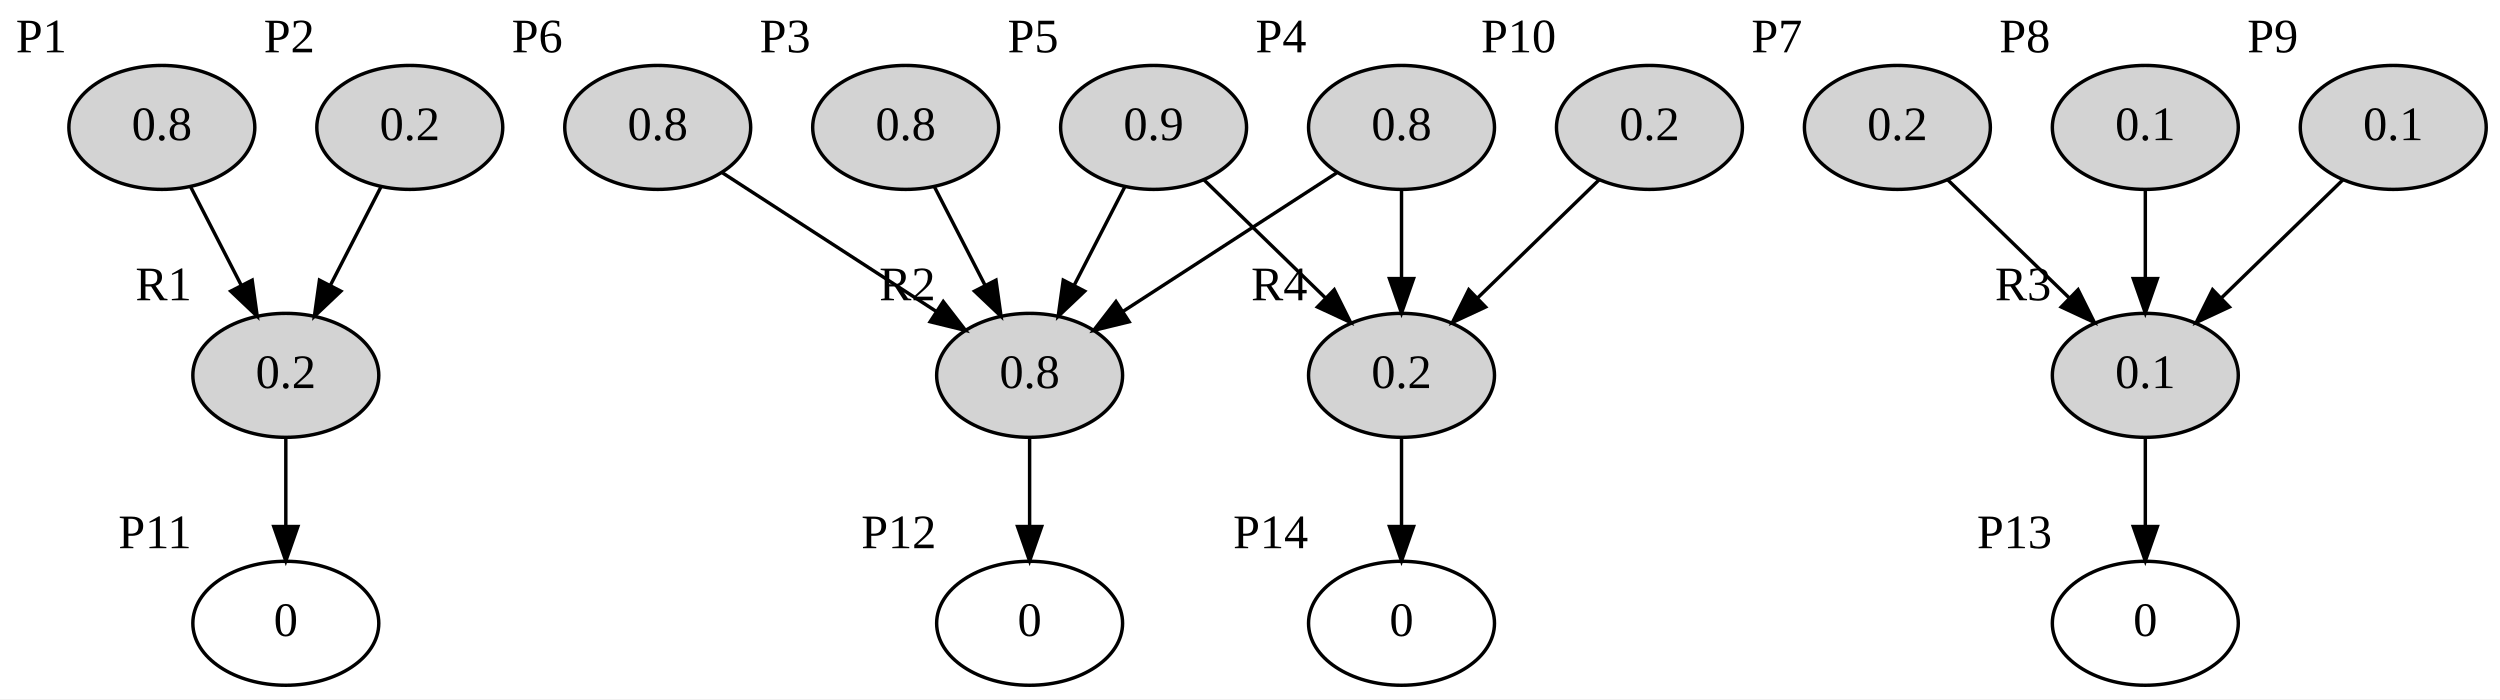
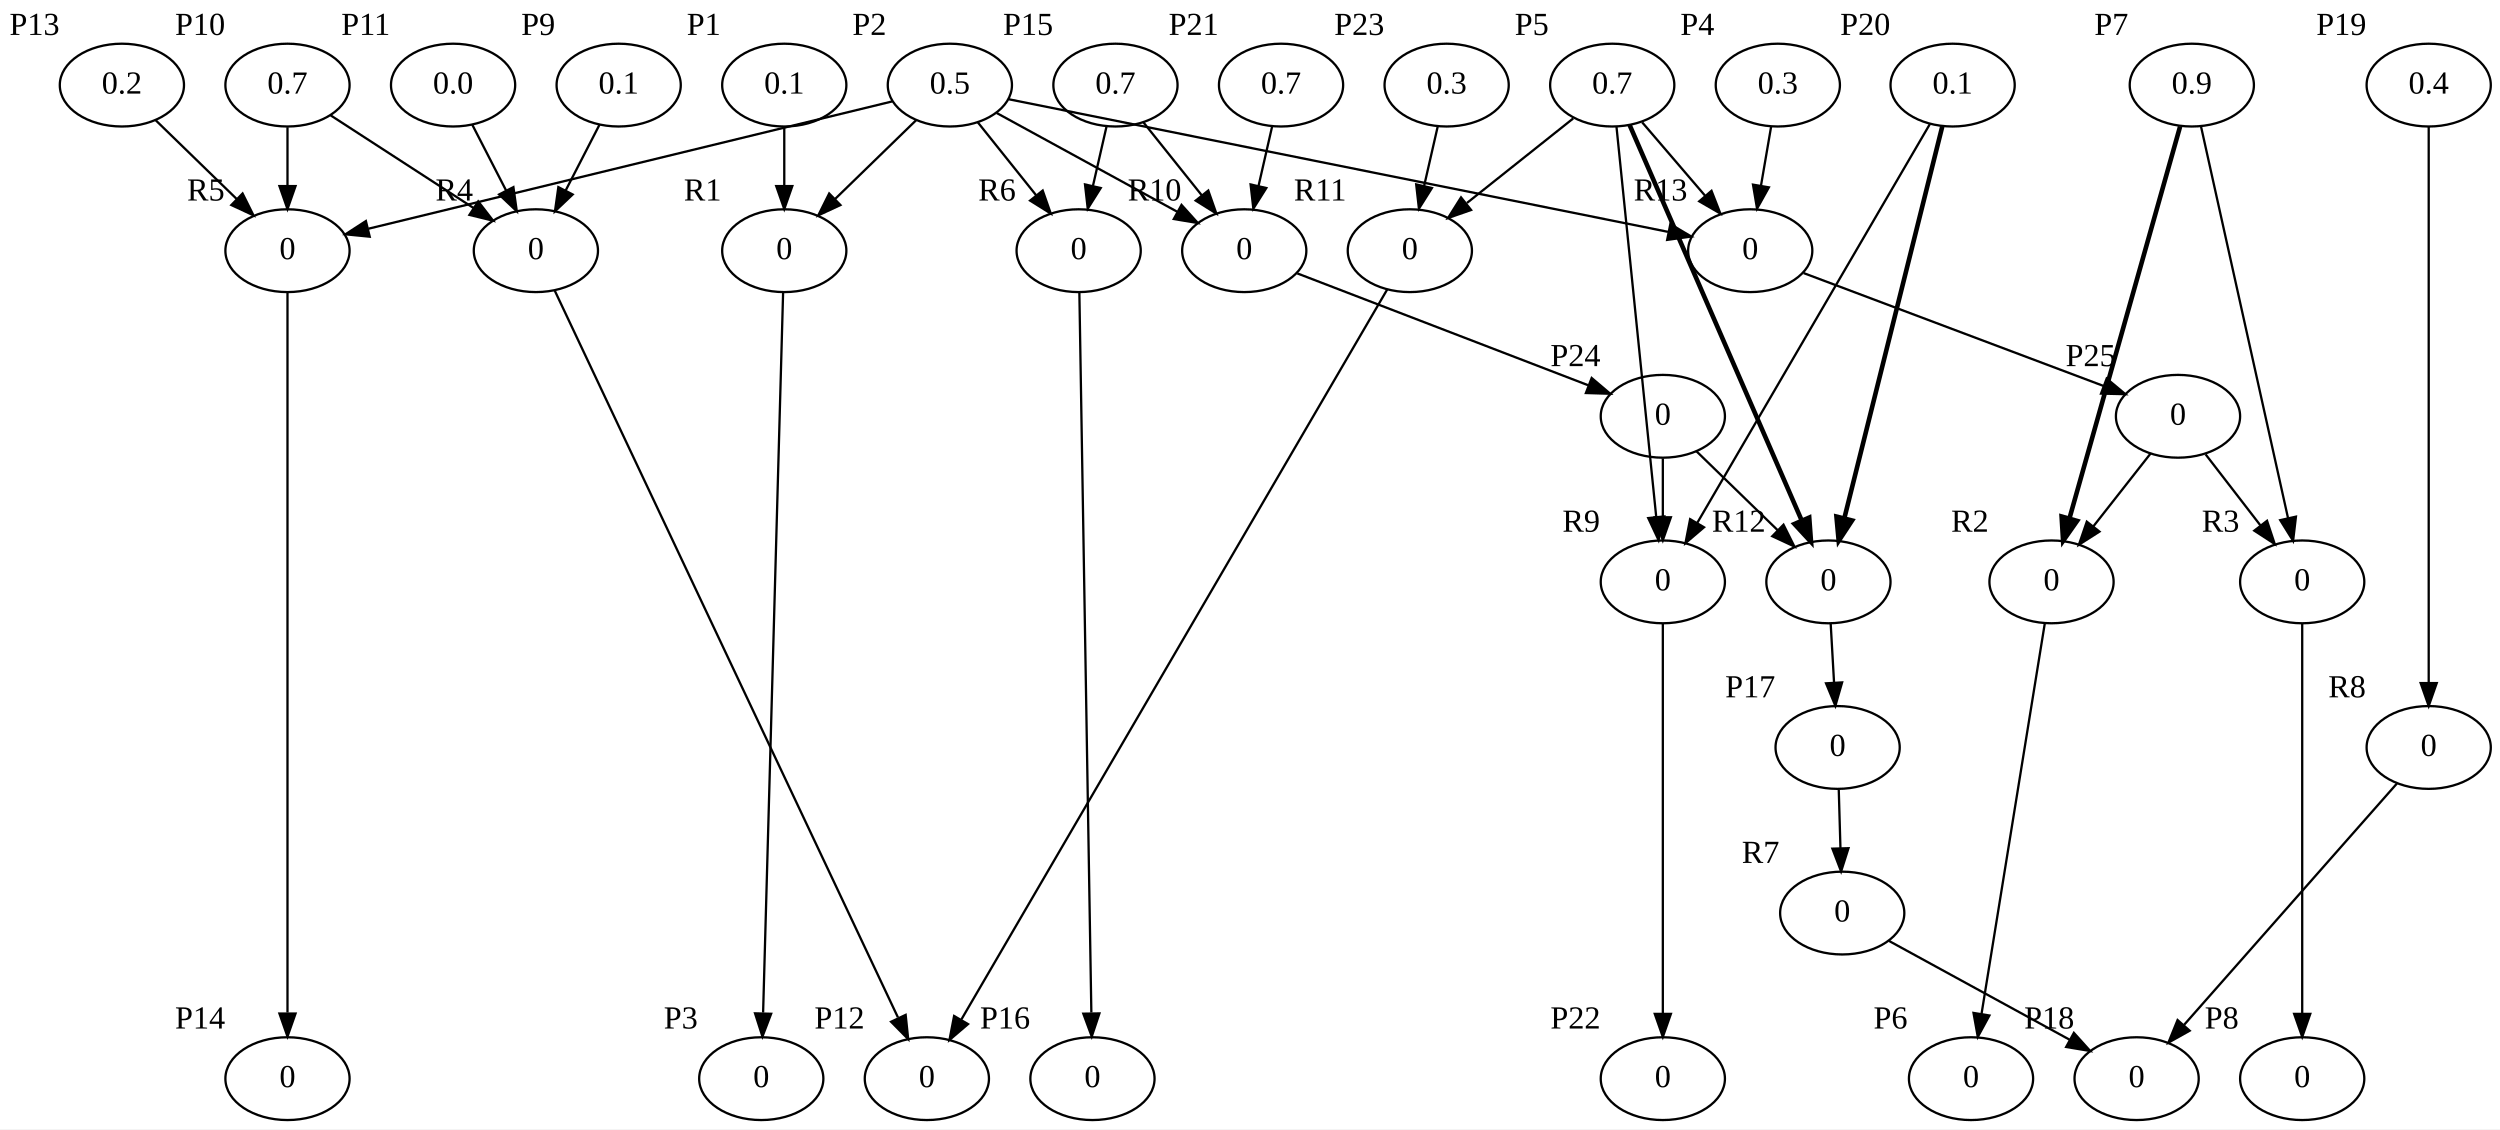
- <svg xmlns="http://www.w3.org/2000/svg" width="726pt" height="203pt" viewBox="0.00 0.00 726.00 203.00">
-   <g id="graph0" class="graph" transform="scale(1 1) rotate(0) translate(4 199)">
-     <polygon fill="white" stroke="transparent" points="-4,4 -4,-199 722,-199 722,4 -4,4" />
+ <svg xmlns="http://www.w3.org/2000/svg" width="1087pt" height="491pt" viewBox="0.00 0.00 1087.00 491.00">
+   <g id="graph0" class="graph" transform="scale(1 1) rotate(0) translate(4 487)">
+     <polygon fill="white" stroke="transparent" points="-4,4 -4,-487 1083,-487 1083,4 -4,4" />
    <g id="node1" class="node">
-       <ellipse fill="lightgray" stroke="black" cx="43" cy="-162" rx="27" ry="18" />
-       <text text-anchor="middle" x="43" y="-158.3" font-family="Times New Roman,serif" font-size="14.00">0.8</text>
-       <text text-anchor="middle" x="8" y="-183.8" font-family="Times New Roman,serif" font-size="14.00">P1</text>
+       <ellipse fill="none" stroke="black" cx="337" cy="-450" rx="27" ry="18" />
+       <text text-anchor="middle" x="337" y="-446.3" font-family="Times New Roman,serif" font-size="14.00">0.1</text>
+       <text text-anchor="middle" x="302" y="-471.8" font-family="Times New Roman,serif" font-size="14.00">P1</text>
+     </g>
+     <g id="node26" class="node">
+       <ellipse fill="none" stroke="black" cx="337" cy="-378" rx="27" ry="18" />
+       <text text-anchor="middle" x="337" y="-374.3" font-family="Times New Roman,serif" font-size="14.00">0</text>
+       <text text-anchor="middle" x="301.5" y="-399.8" font-family="Times New Roman,serif" font-size="14.00">R1</text>
+     </g>
+     <g id="edge1" class="edge">
+       <path fill="none" stroke="black" d="M337,-431.7C337,-423.98 337,-414.71 337,-406.11" />
+       <polygon fill="black" stroke="black" points="340.5,-406.1 337,-396.1 333.5,-406.1 340.5,-406.1" />
+     </g>
+     <g id="node2" class="node">
+       <ellipse fill="none" stroke="black" cx="409" cy="-450" rx="27" ry="18" />
+       <text text-anchor="middle" x="409" y="-446.3" font-family="Times New Roman,serif" font-size="14.00">0.5</text>
+       <text text-anchor="middle" x="374" y="-471.8" font-family="Times New Roman,serif" font-size="14.00">P2</text>
+     </g>
+     <g id="edge3" class="edge">
+       <path fill="none" stroke="black" d="M394.43,-434.83C384.25,-424.94 370.48,-411.55 358.97,-400.36" />
+       <polygon fill="black" stroke="black" points="361.41,-397.85 351.8,-393.38 356.53,-402.87 361.41,-397.85" />
+     </g>
+     <g id="node30" class="node">
+       <ellipse fill="none" stroke="black" cx="121" cy="-378" rx="27" ry="18" />
+       <text text-anchor="middle" x="121" y="-374.3" font-family="Times New Roman,serif" font-size="14.00">0</text>
+       <text text-anchor="middle" x="85.5" y="-399.8" font-family="Times New Roman,serif" font-size="14.00">R5</text>
+     </g>
+     <g id="edge4" class="edge">
+       <path fill="none" stroke="black" d="M383.95,-442.91C332.56,-430.42 215.14,-401.88 156.17,-387.55" />
+       <polygon fill="black" stroke="black" points="156.75,-384.09 146.2,-385.13 155.09,-390.89 156.75,-384.09" />
+     </g>
+     <g id="node31" class="node">
+       <ellipse fill="none" stroke="black" cx="465" cy="-378" rx="27" ry="18" />
+       <text text-anchor="middle" x="465" y="-374.3" font-family="Times New Roman,serif" font-size="14.00">0</text>
+       <text text-anchor="middle" x="429.5" y="-399.8" font-family="Times New Roman,serif" font-size="14.00">R6</text>
+     </g>
+     <g id="edge5" class="edge">
+       <path fill="none" stroke="black" d="M421.15,-433.81C428.56,-424.55 438.18,-412.52 446.52,-402.09" />
+       <polygon fill="black" stroke="black" points="449.36,-404.15 452.87,-394.16 443.89,-399.78 449.36,-404.15" />
+     </g>
+     <g id="node35" class="node">
+       <ellipse fill="none" stroke="black" cx="537" cy="-378" rx="27" ry="18" />
+       <text text-anchor="middle" x="537" y="-374.3" font-family="Times New Roman,serif" font-size="14.00">0</text>
+       <text text-anchor="middle" x="498" y="-399.8" font-family="Times New Roman,serif" font-size="14.00">R10</text>
+     </g>
+     <g id="edge6" class="edge">
+       <path fill="none" stroke="black" d="M429.28,-437.91C450.44,-426.34 483.81,-408.09 507.8,-394.97" />
+       <polygon fill="black" stroke="black" points="509.72,-397.91 516.81,-390.04 506.36,-391.77 509.72,-397.91" />
+     </g>
+     <g id="node38" class="node">
+       <ellipse fill="none" stroke="black" cx="757" cy="-378" rx="27" ry="18" />
+       <text text-anchor="middle" x="757" y="-374.3" font-family="Times New Roman,serif" font-size="14.00">0</text>
+       <text text-anchor="middle" x="718" y="-399.8" font-family="Times New Roman,serif" font-size="14.00">R13</text>
+     </g>
+     <g id="edge7" class="edge">
+       <path fill="none" stroke="black" d="M434.59,-443.85C495.8,-431.54 650.81,-400.36 721.22,-386.2" />
+       <polygon fill="black" stroke="black" points="722.26,-389.56 731.37,-384.15 720.88,-382.7 722.26,-389.56" />
+     </g>
+     <g id="node3" class="node">
+       <ellipse fill="none" stroke="black" cx="327" cy="-18" rx="27" ry="18" />
+       <text text-anchor="middle" x="327" y="-14.3" font-family="Times New Roman,serif" font-size="14.00">0</text>
+       <text text-anchor="middle" x="292" y="-39.8" font-family="Times New Roman,serif" font-size="14.00">P3</text>
+     </g>
+     <g id="node4" class="node">
+       <ellipse fill="none" stroke="black" cx="769" cy="-450" rx="27" ry="18" />
+       <text text-anchor="middle" x="769" y="-446.3" font-family="Times New Roman,serif" font-size="14.00">0.3</text>
+       <text text-anchor="middle" x="734" y="-471.8" font-family="Times New Roman,serif" font-size="14.00">P4</text>
+     </g>
+     <g id="edge43" class="edge">
+       <path fill="none" stroke="black" d="M766.1,-432.05C764.77,-424.35 763.18,-415.03 761.69,-406.36" />
+       <polygon fill="black" stroke="black" points="765.1,-405.54 759.96,-396.28 758.2,-406.72 765.1,-405.54" />
+     </g>
+     <g id="node5" class="node">
+       <ellipse fill="none" stroke="black" cx="697" cy="-450" rx="27" ry="18" />
+       <text text-anchor="middle" x="697" y="-446.3" font-family="Times New Roman,serif" font-size="14.00">0.7</text>
+       <text text-anchor="middle" x="662" y="-471.8" font-family="Times New Roman,serif" font-size="14.00">P5</text>
+     </g>
+     <g id="node34" class="node">
+       <ellipse fill="none" stroke="black" cx="719" cy="-234" rx="27" ry="18" />
+       <text text-anchor="middle" x="719" y="-230.3" font-family="Times New Roman,serif" font-size="14.00">0</text>
+       <text text-anchor="middle" x="683.5" y="-255.8" font-family="Times New Roman,serif" font-size="14.00">R9</text>
+     </g>
+     <g id="edge28" class="edge">
+       <path fill="none" stroke="black" d="M698.84,-431.96C702.67,-394.31 711.55,-307.19 716.14,-262.12" />
+       <polygon fill="black" stroke="black" points="719.62,-262.45 717.15,-252.15 712.66,-261.74 719.62,-262.45" />
+     </g>
+     <g id="node36" class="node">
+       <ellipse fill="none" stroke="black" cx="609" cy="-378" rx="27" ry="18" />
+       <text text-anchor="middle" x="609" y="-374.3" font-family="Times New Roman,serif" font-size="14.00">0</text>
+       <text text-anchor="middle" x="570" y="-399.8" font-family="Times New Roman,serif" font-size="14.00">R11</text>
+     </g>
+     <g id="edge29" class="edge">
+       <path fill="none" stroke="black" d="M680.03,-435.5C666.92,-425.08 648.59,-410.49 633.83,-398.75" />
+       <polygon fill="black" stroke="black" points="635.62,-395.7 625.62,-392.22 631.26,-401.18 635.62,-395.7" />
+     </g>
+     <g id="node37" class="node">
+       <ellipse fill="none" stroke="black" cx="791" cy="-234" rx="27" ry="18" />
+       <text text-anchor="middle" x="791" y="-230.3" font-family="Times New Roman,serif" font-size="14.00">0</text>
+       <text text-anchor="middle" x="752" y="-255.8" font-family="Times New Roman,serif" font-size="14.00">R12</text>
+     </g>
+     <g id="edge30" class="edge">
+       <path fill="none" stroke="black" stroke-width="2" d="M704.53,-432.69C720.9,-395.09 759.78,-305.73 779.34,-260.79" />
+       <polygon fill="black" stroke="black" stroke-width="2" points="782.65,-261.96 783.43,-251.39 776.23,-259.17 782.65,-261.96" />
+     </g>
+     <g id="edge31" class="edge">
+       <path fill="none" stroke="black" d="M710.02,-433.81C718.04,-424.45 728.47,-412.28 737.47,-401.79" />
+       <polygon fill="black" stroke="black" points="740.16,-404.03 744.01,-394.16 734.84,-399.47 740.16,-404.03" />
+     </g>
+     <g id="node6" class="node">
+       <ellipse fill="none" stroke="black" cx="853" cy="-18" rx="27" ry="18" />
+       <text text-anchor="middle" x="853" y="-14.3" font-family="Times New Roman,serif" font-size="14.00">0</text>
+       <text text-anchor="middle" x="818" y="-39.8" font-family="Times New Roman,serif" font-size="14.00">P6</text>
+     </g>
+     <g id="node7" class="node">
+       <ellipse fill="none" stroke="black" cx="949" cy="-450" rx="27" ry="18" />
+       <text text-anchor="middle" x="949" y="-446.3" font-family="Times New Roman,serif" font-size="14.00">0.9</text>
+       <text text-anchor="middle" x="914" y="-471.8" font-family="Times New Roman,serif" font-size="14.00">P7</text>
+     </g>
+     <g id="node27" class="node">
+       <ellipse fill="none" stroke="black" cx="888" cy="-234" rx="27" ry="18" />
+       <text text-anchor="middle" x="888" y="-230.3" font-family="Times New Roman,serif" font-size="14.00">0</text>
+       <text text-anchor="middle" x="852.5" y="-255.8" font-family="Times New Roman,serif" font-size="14.00">R2</text>
+     </g>
+     <g id="edge11" class="edge">
+       <path fill="none" stroke="black" stroke-width="2" d="M943.9,-431.96C933.22,-394.14 908.44,-306.38 895.77,-261.5" />
+       <polygon fill="black" stroke="black" stroke-width="2" points="899.12,-260.51 893.04,-251.84 892.39,-262.42 899.12,-260.51" />
+     </g>
+     <g id="node28" class="node">
+       <ellipse fill="none" stroke="black" cx="997" cy="-234" rx="27" ry="18" />
+       <text text-anchor="middle" x="997" y="-230.3" font-family="Times New Roman,serif" font-size="14.00">0</text>
+       <text text-anchor="middle" x="961.5" y="-255.8" font-family="Times New Roman,serif" font-size="14.00">R3</text>
+     </g>
+     <g id="edge12" class="edge">
+       <path fill="none" stroke="black" d="M953.01,-431.96C961.4,-394.22 980.83,-306.75 990.82,-261.79" />
+       <polygon fill="black" stroke="black" points="994.28,-262.36 993.04,-251.84 987.45,-260.84 994.28,-262.36" />
+     </g>
+     <g id="node8" class="node">
+       <ellipse fill="none" stroke="black" cx="997" cy="-18" rx="27" ry="18" />
+       <text text-anchor="middle" x="997" y="-14.3" font-family="Times New Roman,serif" font-size="14.00">0</text>
+       <text text-anchor="middle" x="962" y="-39.8" font-family="Times New Roman,serif" font-size="14.00">P8</text>
+     </g>
+     <g id="node9" class="node">
+       <ellipse fill="none" stroke="black" cx="265" cy="-450" rx="27" ry="18" />
+       <text text-anchor="middle" x="265" y="-446.3" font-family="Times New Roman,serif" font-size="14.00">0.1</text>
+       <text text-anchor="middle" x="230" y="-471.8" font-family="Times New Roman,serif" font-size="14.00">P9</text>
+     </g>
+     <g id="node29" class="node">
+       <ellipse fill="none" stroke="black" cx="229" cy="-378" rx="27" ry="18" />
+       <text text-anchor="middle" x="229" y="-374.3" font-family="Times New Roman,serif" font-size="14.00">0</text>
+       <text text-anchor="middle" x="193.5" y="-399.8" font-family="Times New Roman,serif" font-size="14.00">R4</text>
+     </g>
+     <g id="edge18" class="edge">
+       <path fill="none" stroke="black" d="M256.65,-432.76C252.29,-424.28 246.85,-413.71 241.96,-404.2" />
+       <polygon fill="black" stroke="black" points="244.99,-402.44 237.3,-395.15 238.77,-405.64 244.99,-402.44" />
+     </g>
+     <g id="node10" class="node">
+       <ellipse fill="none" stroke="black" cx="121" cy="-450" rx="27" ry="18" />
+       <text text-anchor="middle" x="121" y="-446.3" font-family="Times New Roman,serif" font-size="14.00">0.7</text>
+       <text text-anchor="middle" x="83" y="-471.8" font-family="Times New Roman,serif" font-size="14.00">P10</text>
+     </g>
+     <g id="edge14" class="edge">
+       <path fill="none" stroke="black" d="M139.81,-436.81C157,-425.67 182.62,-409.06 201.99,-396.5" />
+       <polygon fill="black" stroke="black" points="203.92,-399.43 210.4,-391.05 200.11,-393.56 203.92,-399.43" />
+     </g>
+     <g id="edge15" class="edge">
+       <path fill="none" stroke="black" d="M121,-431.7C121,-423.98 121,-414.71 121,-406.11" />
+       <polygon fill="black" stroke="black" points="124.5,-406.1 121,-396.1 117.5,-406.1 124.5,-406.1" />
+     </g>
+     <g id="node11" class="node">
+       <ellipse fill="none" stroke="black" cx="193" cy="-450" rx="27" ry="18" />
+       <text text-anchor="middle" x="193" y="-446.3" font-family="Times New Roman,serif" font-size="14.00">0.0</text>
+       <text text-anchor="middle" x="155" y="-471.8" font-family="Times New Roman,serif" font-size="14.00">P11</text>
+     </g>
+     <g id="edge17" class="edge">
+       <path fill="none" stroke="black" d="M201.35,-432.76C205.71,-424.28 211.15,-413.71 216.04,-404.2" />
+       <polygon fill="black" stroke="black" points="219.23,-405.64 220.7,-395.15 213.01,-402.44 219.23,-405.64" />
+     </g>
+     <g id="node12" class="node">
+       <ellipse fill="none" stroke="black" cx="399" cy="-18" rx="27" ry="18" />
+       <text text-anchor="middle" x="399" y="-14.3" font-family="Times New Roman,serif" font-size="14.00">0</text>
+       <text text-anchor="middle" x="361" y="-39.8" font-family="Times New Roman,serif" font-size="14.00">P12</text>
+     </g>
+     <g id="node13" class="node">
+       <ellipse fill="none" stroke="black" cx="49" cy="-450" rx="27" ry="18" />
+       <text text-anchor="middle" x="49" y="-446.3" font-family="Times New Roman,serif" font-size="14.00">0.2</text>
+       <text text-anchor="middle" x="11" y="-471.8" font-family="Times New Roman,serif" font-size="14.00">P13</text>
+     </g>
+     <g id="edge19" class="edge">
+       <path fill="none" stroke="black" d="M63.57,-434.83C73.75,-424.94 87.52,-411.55 99.03,-400.36" />
+       <polygon fill="black" stroke="black" points="101.47,-402.87 106.2,-393.38 96.59,-397.85 101.47,-402.87" />
+     </g>
+     <g id="node14" class="node">
+       <ellipse fill="none" stroke="black" cx="121" cy="-18" rx="27" ry="18" />
+       <text text-anchor="middle" x="121" y="-14.3" font-family="Times New Roman,serif" font-size="14.00">0</text>
+       <text text-anchor="middle" x="83" y="-39.8" font-family="Times New Roman,serif" font-size="14.00">P14</text>
    </g>
    <g id="node15" class="node">
-       <ellipse fill="lightgray" stroke="black" cx="79" cy="-90" rx="27" ry="18" />
-       <text text-anchor="middle" x="79" y="-86.3" font-family="Times New Roman,serif" font-size="14.00">0.2</text>
-       <text text-anchor="middle" x="43.5" y="-111.8" font-family="Times New Roman,serif" font-size="14.00">R1</text>
-     </g>
-     <g id="edge1" class="edge">
-       <path fill="none" stroke="black" d="M51.35,-144.76C55.71,-136.28 61.15,-125.71 66.04,-116.2" />
-       <polygon fill="black" stroke="black" points="69.23,-117.64 70.7,-107.15 63.01,-114.44 69.23,-117.64" />
-     </g>
-     <g id="node2" class="node">
-       <ellipse fill="lightgray" stroke="black" cx="115" cy="-162" rx="27" ry="18" />
-       <text text-anchor="middle" x="115" y="-158.3" font-family="Times New Roman,serif" font-size="14.00">0.2</text>
-       <text text-anchor="middle" x="80" y="-183.8" font-family="Times New Roman,serif" font-size="14.00">P2</text>
-     </g>
-     <g id="edge3" class="edge">
-       <path fill="none" stroke="black" d="M106.65,-144.76C102.29,-136.28 96.85,-125.71 91.96,-116.2" />
-       <polygon fill="black" stroke="black" points="94.99,-114.44 87.3,-107.15 88.77,-117.64 94.99,-114.44" />
-     </g>
-     <g id="node3" class="node">
-       <ellipse fill="lightgray" stroke="black" cx="259" cy="-162" rx="27" ry="18" />
-       <text text-anchor="middle" x="259" y="-158.3" font-family="Times New Roman,serif" font-size="14.00">0.8</text>
-       <text text-anchor="middle" x="224" y="-183.8" font-family="Times New Roman,serif" font-size="14.00">P3</text>
+       <ellipse fill="none" stroke="black" cx="481" cy="-450" rx="27" ry="18" />
+       <text text-anchor="middle" x="481" y="-446.3" font-family="Times New Roman,serif" font-size="14.00">0.7</text>
+       <text text-anchor="middle" x="443" y="-471.8" font-family="Times New Roman,serif" font-size="14.00">P15</text>
+     </g>
+     <g id="edge22" class="edge">
+       <path fill="none" stroke="black" d="M477.13,-432.05C475.35,-424.26 473.19,-414.82 471.19,-406.08" />
+       <polygon fill="black" stroke="black" points="474.59,-405.24 468.95,-396.28 467.76,-406.8 474.59,-405.24" />
+     </g>
+     <g id="edge23" class="edge">
+       <path fill="none" stroke="black" d="M493.15,-433.81C500.56,-424.55 510.18,-412.52 518.52,-402.09" />
+       <polygon fill="black" stroke="black" points="521.36,-404.15 524.87,-394.16 515.89,-399.78 521.36,-404.15" />
    </g>
    <g id="node16" class="node">
-       <ellipse fill="lightgray" stroke="black" cx="295" cy="-90" rx="27" ry="18" />
-       <text text-anchor="middle" x="295" y="-86.3" font-family="Times New Roman,serif" font-size="14.00">0.8</text>
-       <text text-anchor="middle" x="259.5" y="-111.8" font-family="Times New Roman,serif" font-size="14.00">R2</text>
+       <ellipse fill="none" stroke="black" cx="471" cy="-18" rx="27" ry="18" />
+       <text text-anchor="middle" x="471" y="-14.3" font-family="Times New Roman,serif" font-size="14.00">0</text>
+       <text text-anchor="middle" x="433" y="-39.8" font-family="Times New Roman,serif" font-size="14.00">P16</text>
+     </g>
+     <g id="node17" class="node">
+       <ellipse fill="none" stroke="black" cx="795" cy="-162" rx="27" ry="18" />
+       <text text-anchor="middle" x="795" y="-158.3" font-family="Times New Roman,serif" font-size="14.00">0</text>
+       <text text-anchor="middle" x="757" y="-183.8" font-family="Times New Roman,serif" font-size="14.00">P17</text>
+     </g>
+     <g id="node32" class="node">
+       <ellipse fill="none" stroke="black" cx="797" cy="-90" rx="27" ry="18" />
+       <text text-anchor="middle" x="797" y="-86.3" font-family="Times New Roman,serif" font-size="14.00">0</text>
+       <text text-anchor="middle" x="761.5" y="-111.8" font-family="Times New Roman,serif" font-size="14.00">R7</text>
+     </g>
+     <g id="edge24" class="edge">
+       <path fill="none" stroke="black" d="M795.49,-143.7C795.71,-135.98 795.98,-126.71 796.23,-118.11" />
+       <polygon fill="black" stroke="black" points="799.72,-118.2 796.51,-108.1 792.73,-118 799.72,-118.2" />
+     </g>
+     <g id="node18" class="node">
+       <ellipse fill="none" stroke="black" cx="925" cy="-18" rx="27" ry="18" />
+       <text text-anchor="middle" x="925" y="-14.3" font-family="Times New Roman,serif" font-size="14.00">0</text>
+       <text text-anchor="middle" x="887" y="-39.8" font-family="Times New Roman,serif" font-size="14.00">P18</text>
+     </g>
+     <g id="node19" class="node">
+       <ellipse fill="none" stroke="black" cx="1052" cy="-450" rx="27" ry="18" />
+       <text text-anchor="middle" x="1052" y="-446.3" font-family="Times New Roman,serif" font-size="14.00">0.4</text>
+       <text text-anchor="middle" x="1014" y="-471.8" font-family="Times New Roman,serif" font-size="14.00">P19</text>
+     </g>
+     <g id="node33" class="node">
+       <ellipse fill="none" stroke="black" cx="1052" cy="-162" rx="27" ry="18" />
+       <text text-anchor="middle" x="1052" y="-158.3" font-family="Times New Roman,serif" font-size="14.00">0</text>
+       <text text-anchor="middle" x="1016.5" y="-183.8" font-family="Times New Roman,serif" font-size="14.00">R8</text>
+     </g>
+     <g id="edge26" class="edge">
+       <path fill="none" stroke="black" d="M1052,-431.98C1052,-383.29 1052,-248.8 1052,-190.06" />
+       <polygon fill="black" stroke="black" points="1055.5,-190.01 1052,-180.01 1048.5,-190.01 1055.5,-190.01" />
+     </g>
+     <g id="node20" class="node">
+       <ellipse fill="none" stroke="black" cx="845" cy="-450" rx="27" ry="18" />
+       <text text-anchor="middle" x="845" y="-446.3" font-family="Times New Roman,serif" font-size="14.00">0.1</text>
+       <text text-anchor="middle" x="807" y="-471.8" font-family="Times New Roman,serif" font-size="14.00">P20</text>
+     </g>
+     <g id="edge35" class="edge">
+       <path fill="none" stroke="black" d="M835.11,-433.05C813.12,-395.35 760.06,-304.38 733.98,-259.67" />
+       <polygon fill="black" stroke="black" points="736.9,-257.74 728.84,-250.87 730.86,-261.27 736.9,-257.74" />
+     </g>
+     <g id="edge36" class="edge">
+       <path fill="none" stroke="black" stroke-width="2" d="M840.49,-431.96C831.06,-394.22 809.19,-306.75 797.95,-261.79" />
+       <polygon fill="black" stroke="black" stroke-width="2" points="801.28,-260.69 795.46,-251.84 794.49,-262.39 801.28,-260.69" />
+     </g>
+     <g id="node21" class="node">
+       <ellipse fill="none" stroke="black" cx="553" cy="-450" rx="27" ry="18" />
+       <text text-anchor="middle" x="553" y="-446.3" font-family="Times New Roman,serif" font-size="14.00">0.7</text>
+       <text text-anchor="middle" x="515" y="-471.8" font-family="Times New Roman,serif" font-size="14.00">P21</text>
+     </g>
+     <g id="edge37" class="edge">
+       <path fill="none" stroke="black" d="M549.13,-432.05C547.35,-424.26 545.19,-414.82 543.19,-406.08" />
+       <polygon fill="black" stroke="black" points="546.59,-405.24 540.95,-396.28 539.76,-406.8 546.59,-405.24" />
+     </g>
+     <g id="node22" class="node">
+       <ellipse fill="none" stroke="black" cx="719" cy="-18" rx="27" ry="18" />
+       <text text-anchor="middle" x="719" y="-14.3" font-family="Times New Roman,serif" font-size="14.00">0</text>
+       <text text-anchor="middle" x="681" y="-39.8" font-family="Times New Roman,serif" font-size="14.00">P22</text>
+     </g>
+     <g id="node23" class="node">
+       <ellipse fill="none" stroke="black" cx="625" cy="-450" rx="27" ry="18" />
+       <text text-anchor="middle" x="625" y="-446.3" font-family="Times New Roman,serif" font-size="14.00">0.3</text>
+       <text text-anchor="middle" x="587" y="-471.8" font-family="Times New Roman,serif" font-size="14.00">P23</text>
+     </g>
+     <g id="edge40" class="edge">
+       <path fill="none" stroke="black" d="M621.13,-432.05C619.35,-424.26 617.19,-414.82 615.19,-406.08" />
+       <polygon fill="black" stroke="black" points="618.59,-405.24 612.95,-396.28 611.76,-406.8 618.59,-405.24" />
+     </g>
+     <g id="node24" class="node">
+       <ellipse fill="none" stroke="black" cx="719" cy="-306" rx="27" ry="18" />
+       <text text-anchor="middle" x="719" y="-302.3" font-family="Times New Roman,serif" font-size="14.00">0</text>
+       <text text-anchor="middle" x="681" y="-327.8" font-family="Times New Roman,serif" font-size="14.00">P24</text>
+     </g>
+     <g id="edge33" class="edge">
+       <path fill="none" stroke="black" d="M719,-287.7C719,-279.98 719,-270.71 719,-262.11" />
+       <polygon fill="black" stroke="black" points="722.5,-262.1 719,-252.1 715.5,-262.1 722.5,-262.1" />
+     </g>
+     <g id="edge34" class="edge">
+       <path fill="none" stroke="black" d="M733.57,-290.83C743.75,-280.94 757.52,-267.55 769.03,-256.36" />
+       <polygon fill="black" stroke="black" points="771.47,-258.87 776.2,-249.38 766.59,-253.85 771.47,-258.87" />
+     </g>
+     <g id="node25" class="node">
+       <ellipse fill="none" stroke="black" cx="943" cy="-306" rx="27" ry="18" />
+       <text text-anchor="middle" x="943" y="-302.3" font-family="Times New Roman,serif" font-size="14.00">0</text>
+       <text text-anchor="middle" x="905" y="-327.8" font-family="Times New Roman,serif" font-size="14.00">P25</text>
+     </g>
+     <g id="edge8" class="edge">
+       <path fill="none" stroke="black" d="M931.07,-289.81C923.79,-280.55 914.34,-268.52 906.15,-258.09" />
+       <polygon fill="black" stroke="black" points="908.84,-255.86 899.91,-250.16 903.34,-260.18 908.84,-255.86" />
+     </g>
+     <g id="edge9" class="edge">
+       <path fill="none" stroke="black" d="M954.98,-289.46C961.98,-280.4 970.94,-268.79 978.79,-258.61" />
+       <polygon fill="black" stroke="black" points="981.71,-260.55 985.05,-250.49 976.17,-256.27 981.71,-260.55" />
+     </g>
+     <g id="edge2" class="edge">
+       <path fill="none" stroke="black" d="M336.49,-359.65C334.86,-301.03 329.78,-117.96 327.8,-46.74" />
+       <polygon fill="black" stroke="black" points="331.29,-46.21 327.51,-36.31 324.29,-46.4 331.29,-46.21" />
    </g>
    <g id="edge10" class="edge">
-       <path fill="none" stroke="black" d="M267.35,-144.76C271.71,-136.28 277.15,-125.71 282.04,-116.2" />
-       <polygon fill="black" stroke="black" points="285.23,-117.64 286.7,-107.15 279.01,-114.44 285.23,-117.64" />
-     </g>
-     <g id="node4" class="node">
-       <ellipse fill="lightgray" stroke="black" cx="403" cy="-162" rx="27" ry="18" />
-       <text text-anchor="middle" x="403" y="-158.3" font-family="Times New Roman,serif" font-size="14.00">0.8</text>
-       <text text-anchor="middle" x="368" y="-183.8" font-family="Times New Roman,serif" font-size="14.00">P4</text>
-     </g>
-     <g id="edge8" class="edge">
-       <path fill="none" stroke="black" d="M384.19,-148.81C367,-137.67 341.38,-121.06 322.01,-108.5" />
-       <polygon fill="black" stroke="black" points="323.89,-105.56 313.6,-103.05 320.08,-111.43 323.89,-105.56" />
-     </g>
-     <g id="node18" class="node">
-       <ellipse fill="lightgray" stroke="black" cx="403" cy="-90" rx="27" ry="18" />
-       <text text-anchor="middle" x="403" y="-86.3" font-family="Times New Roman,serif" font-size="14.00">0.2</text>
-       <text text-anchor="middle" x="367.5" y="-111.8" font-family="Times New Roman,serif" font-size="14.00">R4</text>
-     </g>
-     <g id="edge9" class="edge">
-       <path fill="none" stroke="black" d="M403,-143.7C403,-135.98 403,-126.71 403,-118.11" />
-       <polygon fill="black" stroke="black" points="406.5,-118.1 403,-108.1 399.5,-118.1 406.5,-118.1" />
-     </g>
-     <g id="node5" class="node">
-       <ellipse fill="lightgray" stroke="black" cx="331" cy="-162" rx="27" ry="18" />
-       <text text-anchor="middle" x="331" y="-158.3" font-family="Times New Roman,serif" font-size="14.00">0.9</text>
-       <text text-anchor="middle" x="296" y="-183.8" font-family="Times New Roman,serif" font-size="14.00">P5</text>
-     </g>
-     <g id="edge4" class="edge">
-       <path fill="none" stroke="black" d="M322.65,-144.76C318.29,-136.28 312.85,-125.71 307.96,-116.2" />
-       <polygon fill="black" stroke="black" points="310.99,-114.44 303.3,-107.15 304.77,-117.64 310.99,-114.44" />
-     </g>
-     <g id="edge5" class="edge">
-       <path fill="none" stroke="black" d="M345.57,-146.83C355.75,-136.94 369.52,-123.55 381.03,-112.36" />
-       <polygon fill="black" stroke="black" points="383.47,-114.87 388.2,-105.38 378.59,-109.85 383.47,-114.87" />
-     </g>
-     <g id="node6" class="node">
-       <ellipse fill="lightgray" stroke="black" cx="187" cy="-162" rx="27" ry="18" />
-       <text text-anchor="middle" x="187" y="-158.3" font-family="Times New Roman,serif" font-size="14.00">0.8</text>
-       <text text-anchor="middle" x="152" y="-183.8" font-family="Times New Roman,serif" font-size="14.00">P6</text>
-     </g>
-     <g id="edge7" class="edge">
-       <path fill="none" stroke="black" d="M205.81,-148.81C223,-137.67 248.62,-121.06 267.99,-108.5" />
-       <polygon fill="black" stroke="black" points="269.92,-111.43 276.4,-103.05 266.11,-105.56 269.92,-111.43" />
-     </g>
-     <g id="node7" class="node">
-       <ellipse fill="lightgray" stroke="black" cx="547" cy="-162" rx="27" ry="18" />
-       <text text-anchor="middle" x="547" y="-158.3" font-family="Times New Roman,serif" font-size="14.00">0.2</text>
-       <text text-anchor="middle" x="512" y="-183.8" font-family="Times New Roman,serif" font-size="14.00">P7</text>
-     </g>
-     <g id="node17" class="node">
-       <ellipse fill="lightgray" stroke="black" cx="619" cy="-90" rx="27" ry="18" />
-       <text text-anchor="middle" x="619" y="-86.3" font-family="Times New Roman,serif" font-size="14.00">0.1</text>
-       <text text-anchor="middle" x="583.5" y="-111.8" font-family="Times New Roman,serif" font-size="14.00">R3</text>
-     </g>
-     <g id="edge14" class="edge">
-       <path fill="none" stroke="black" d="M561.57,-146.83C571.75,-136.94 585.52,-123.55 597.03,-112.36" />
-       <polygon fill="black" stroke="black" points="599.47,-114.87 604.2,-105.38 594.59,-109.85 599.47,-114.87" />
-     </g>
-     <g id="node8" class="node">
-       <ellipse fill="lightgray" stroke="black" cx="619" cy="-162" rx="27" ry="18" />
-       <text text-anchor="middle" x="619" y="-158.3" font-family="Times New Roman,serif" font-size="14.00">0.1</text>
-       <text text-anchor="middle" x="584" y="-183.8" font-family="Times New Roman,serif" font-size="14.00">P8</text>
-     </g>
-     <g id="edge11" class="edge">
-       <path fill="none" stroke="black" d="M619,-143.7C619,-135.98 619,-126.71 619,-118.11" />
-       <polygon fill="black" stroke="black" points="622.5,-118.1 619,-108.1 615.5,-118.1 622.5,-118.1" />
-     </g>
-     <g id="node9" class="node">
-       <ellipse fill="lightgray" stroke="black" cx="691" cy="-162" rx="27" ry="18" />
-       <text text-anchor="middle" x="691" y="-158.3" font-family="Times New Roman,serif" font-size="14.00">0.1</text>
-       <text text-anchor="middle" x="656" y="-183.8" font-family="Times New Roman,serif" font-size="14.00">P9</text>
+       <path fill="none" stroke="black" d="M885.08,-215.96C878.98,-178.31 864.86,-91.19 857.56,-46.12" />
+       <polygon fill="black" stroke="black" points="860.99,-45.46 855.94,-36.15 854.08,-46.58 860.99,-45.46" />
    </g>
    <g id="edge13" class="edge">
-       <path fill="none" stroke="black" d="M676.43,-146.83C666.25,-136.94 652.48,-123.55 640.97,-112.36" />
-       <polygon fill="black" stroke="black" points="643.41,-109.85 633.8,-105.38 638.53,-114.87 643.41,-109.85" />
-     </g>
-     <g id="node10" class="node">
-       <ellipse fill="lightgray" stroke="black" cx="475" cy="-162" rx="27" ry="18" />
-       <text text-anchor="middle" x="475" y="-158.3" font-family="Times New Roman,serif" font-size="14.00">0.2</text>
-       <text text-anchor="middle" x="437" y="-183.8" font-family="Times New Roman,serif" font-size="14.00">P10</text>
+       <path fill="none" stroke="black" d="M997,-215.96C997,-178.39 997,-91.55 997,-46.41" />
+       <polygon fill="black" stroke="black" points="1000.5,-46.15 997,-36.15 993.5,-46.15 1000.5,-46.15" />
    </g>
    <g id="edge16" class="edge">
-       <path fill="none" stroke="black" d="M460.43,-146.83C450.25,-136.94 436.48,-123.55 424.97,-112.36" />
-       <polygon fill="black" stroke="black" points="427.41,-109.85 417.8,-105.38 422.53,-114.87 427.41,-109.85" />
-     </g>
-     <g id="node11" class="node">
-       <ellipse fill="none" stroke="black" cx="79" cy="-18" rx="27" ry="18" />
-       <text text-anchor="middle" x="79" y="-14.3" font-family="Times New Roman,serif" font-size="14.00">0</text>
-       <text text-anchor="middle" x="41" y="-39.8" font-family="Times New Roman,serif" font-size="14.00">P11</text>
-     </g>
-     <g id="node12" class="node">
-       <ellipse fill="none" stroke="black" cx="295" cy="-18" rx="27" ry="18" />
-       <text text-anchor="middle" x="295" y="-14.3" font-family="Times New Roman,serif" font-size="14.00">0</text>
-       <text text-anchor="middle" x="257" y="-39.8" font-family="Times New Roman,serif" font-size="14.00">P12</text>
-     </g>
-     <g id="node13" class="node">
-       <ellipse fill="none" stroke="black" cx="619" cy="-18" rx="27" ry="18" />
-       <text text-anchor="middle" x="619" y="-14.3" font-family="Times New Roman,serif" font-size="14.00">0</text>
-       <text text-anchor="middle" x="581" y="-39.8" font-family="Times New Roman,serif" font-size="14.00">P13</text>
-     </g>
-     <g id="node14" class="node">
-       <ellipse fill="none" stroke="black" cx="403" cy="-18" rx="27" ry="18" />
-       <text text-anchor="middle" x="403" y="-14.3" font-family="Times New Roman,serif" font-size="14.00">0</text>
-       <text text-anchor="middle" x="365" y="-39.8" font-family="Times New Roman,serif" font-size="14.00">P14</text>
-     </g>
-     <g id="edge2" class="edge">
-       <path fill="none" stroke="black" d="M79,-71.7C79,-63.98 79,-54.71 79,-46.11" />
-       <polygon fill="black" stroke="black" points="82.5,-46.1 79,-36.1 75.5,-46.1 82.5,-46.1" />
-     </g>
-     <g id="edge6" class="edge">
-       <path fill="none" stroke="black" d="M295,-71.7C295,-63.98 295,-54.71 295,-46.11" />
-       <polygon fill="black" stroke="black" points="298.5,-46.1 295,-36.1 291.5,-46.1 298.5,-46.1" />
-     </g>
-     <g id="edge12" class="edge">
-       <path fill="none" stroke="black" d="M619,-71.7C619,-63.98 619,-54.71 619,-46.11" />
-       <polygon fill="black" stroke="black" points="622.5,-46.1 619,-36.1 615.5,-46.1 622.5,-46.1" />
-     </g>
-     <g id="edge15" class="edge">
-       <path fill="none" stroke="black" d="M403,-71.7C403,-63.98 403,-54.71 403,-46.11" />
-       <polygon fill="black" stroke="black" points="406.5,-46.1 403,-36.1 399.5,-46.1 406.5,-46.1" />
+       <path fill="none" stroke="black" d="M237.2,-360.64C264.63,-302.54 353.35,-114.67 386.42,-44.64" />
+       <polygon fill="black" stroke="black" points="389.78,-45.73 390.88,-35.19 383.45,-42.74 389.78,-45.73" />
+     </g>
+     <g id="edge20" class="edge">
+       <path fill="none" stroke="black" d="M121,-359.65C121,-301.03 121,-117.96 121,-46.74" />
+       <polygon fill="black" stroke="black" points="124.5,-46.31 121,-36.31 117.5,-46.31 124.5,-46.31" />
+     </g>
+     <g id="edge21" class="edge">
+       <path fill="none" stroke="black" d="M465.31,-359.65C466.28,-301.03 469.33,-117.96 470.52,-46.74" />
+       <polygon fill="black" stroke="black" points="474.03,-46.37 470.69,-36.31 467.03,-46.25 474.03,-46.37" />
+     </g>
+     <g id="edge25" class="edge">
+       <path fill="none" stroke="black" d="M817.28,-77.91C838.44,-66.34 871.81,-48.09 895.8,-34.97" />
+       <polygon fill="black" stroke="black" points="897.72,-37.91 904.81,-30.04 894.36,-31.77 897.72,-37.91" />
+     </g>
+     <g id="edge27" class="edge">
+       <path fill="none" stroke="black" d="M1038.17,-146.32C1015.84,-121 971.72,-70.98 945.66,-41.42" />
+       <polygon fill="black" stroke="black" points="948.06,-38.85 938.82,-33.67 942.81,-43.48 948.06,-38.85" />
+     </g>
+     <g id="edge32" class="edge">
+       <path fill="none" stroke="black" d="M719,-215.96C719,-178.39 719,-91.55 719,-46.41" />
+       <polygon fill="black" stroke="black" points="722.5,-46.15 719,-36.15 715.5,-46.15 722.5,-46.15" />
+     </g>
+     <g id="edge38" class="edge">
+       <path fill="none" stroke="black" d="M560.05,-368.13C592.05,-355.83 650.1,-333.5 686.49,-319.51" />
+       <polygon fill="black" stroke="black" points="688.06,-322.65 696.14,-315.79 685.55,-316.12 688.06,-322.65" />
+     </g>
+     <g id="edge39" class="edge">
+       <path fill="none" stroke="black" d="M599.15,-361.12C565.46,-303.37 454.66,-113.42 414.07,-43.84" />
+       <polygon fill="black" stroke="black" points="416.89,-41.72 408.83,-34.84 410.84,-45.25 416.89,-41.72" />
+     </g>
+     <g id="edge41" class="edge">
+       <path fill="none" stroke="black" d="M791.99,-215.7C792.43,-207.98 792.96,-198.71 793.45,-190.11" />
+       <polygon fill="black" stroke="black" points="796.95,-190.29 794.02,-180.1 789.96,-189.89 796.95,-190.29" />
+     </g>
+     <g id="edge42" class="edge">
+       <path fill="none" stroke="black" d="M780.18,-368.28C813.08,-355.9 873.44,-333.18 910.71,-319.15" />
+       <polygon fill="black" stroke="black" points="911.98,-322.41 920.11,-315.61 909.52,-315.86 911.98,-322.41" />
    </g>
  </g>
</svg>
